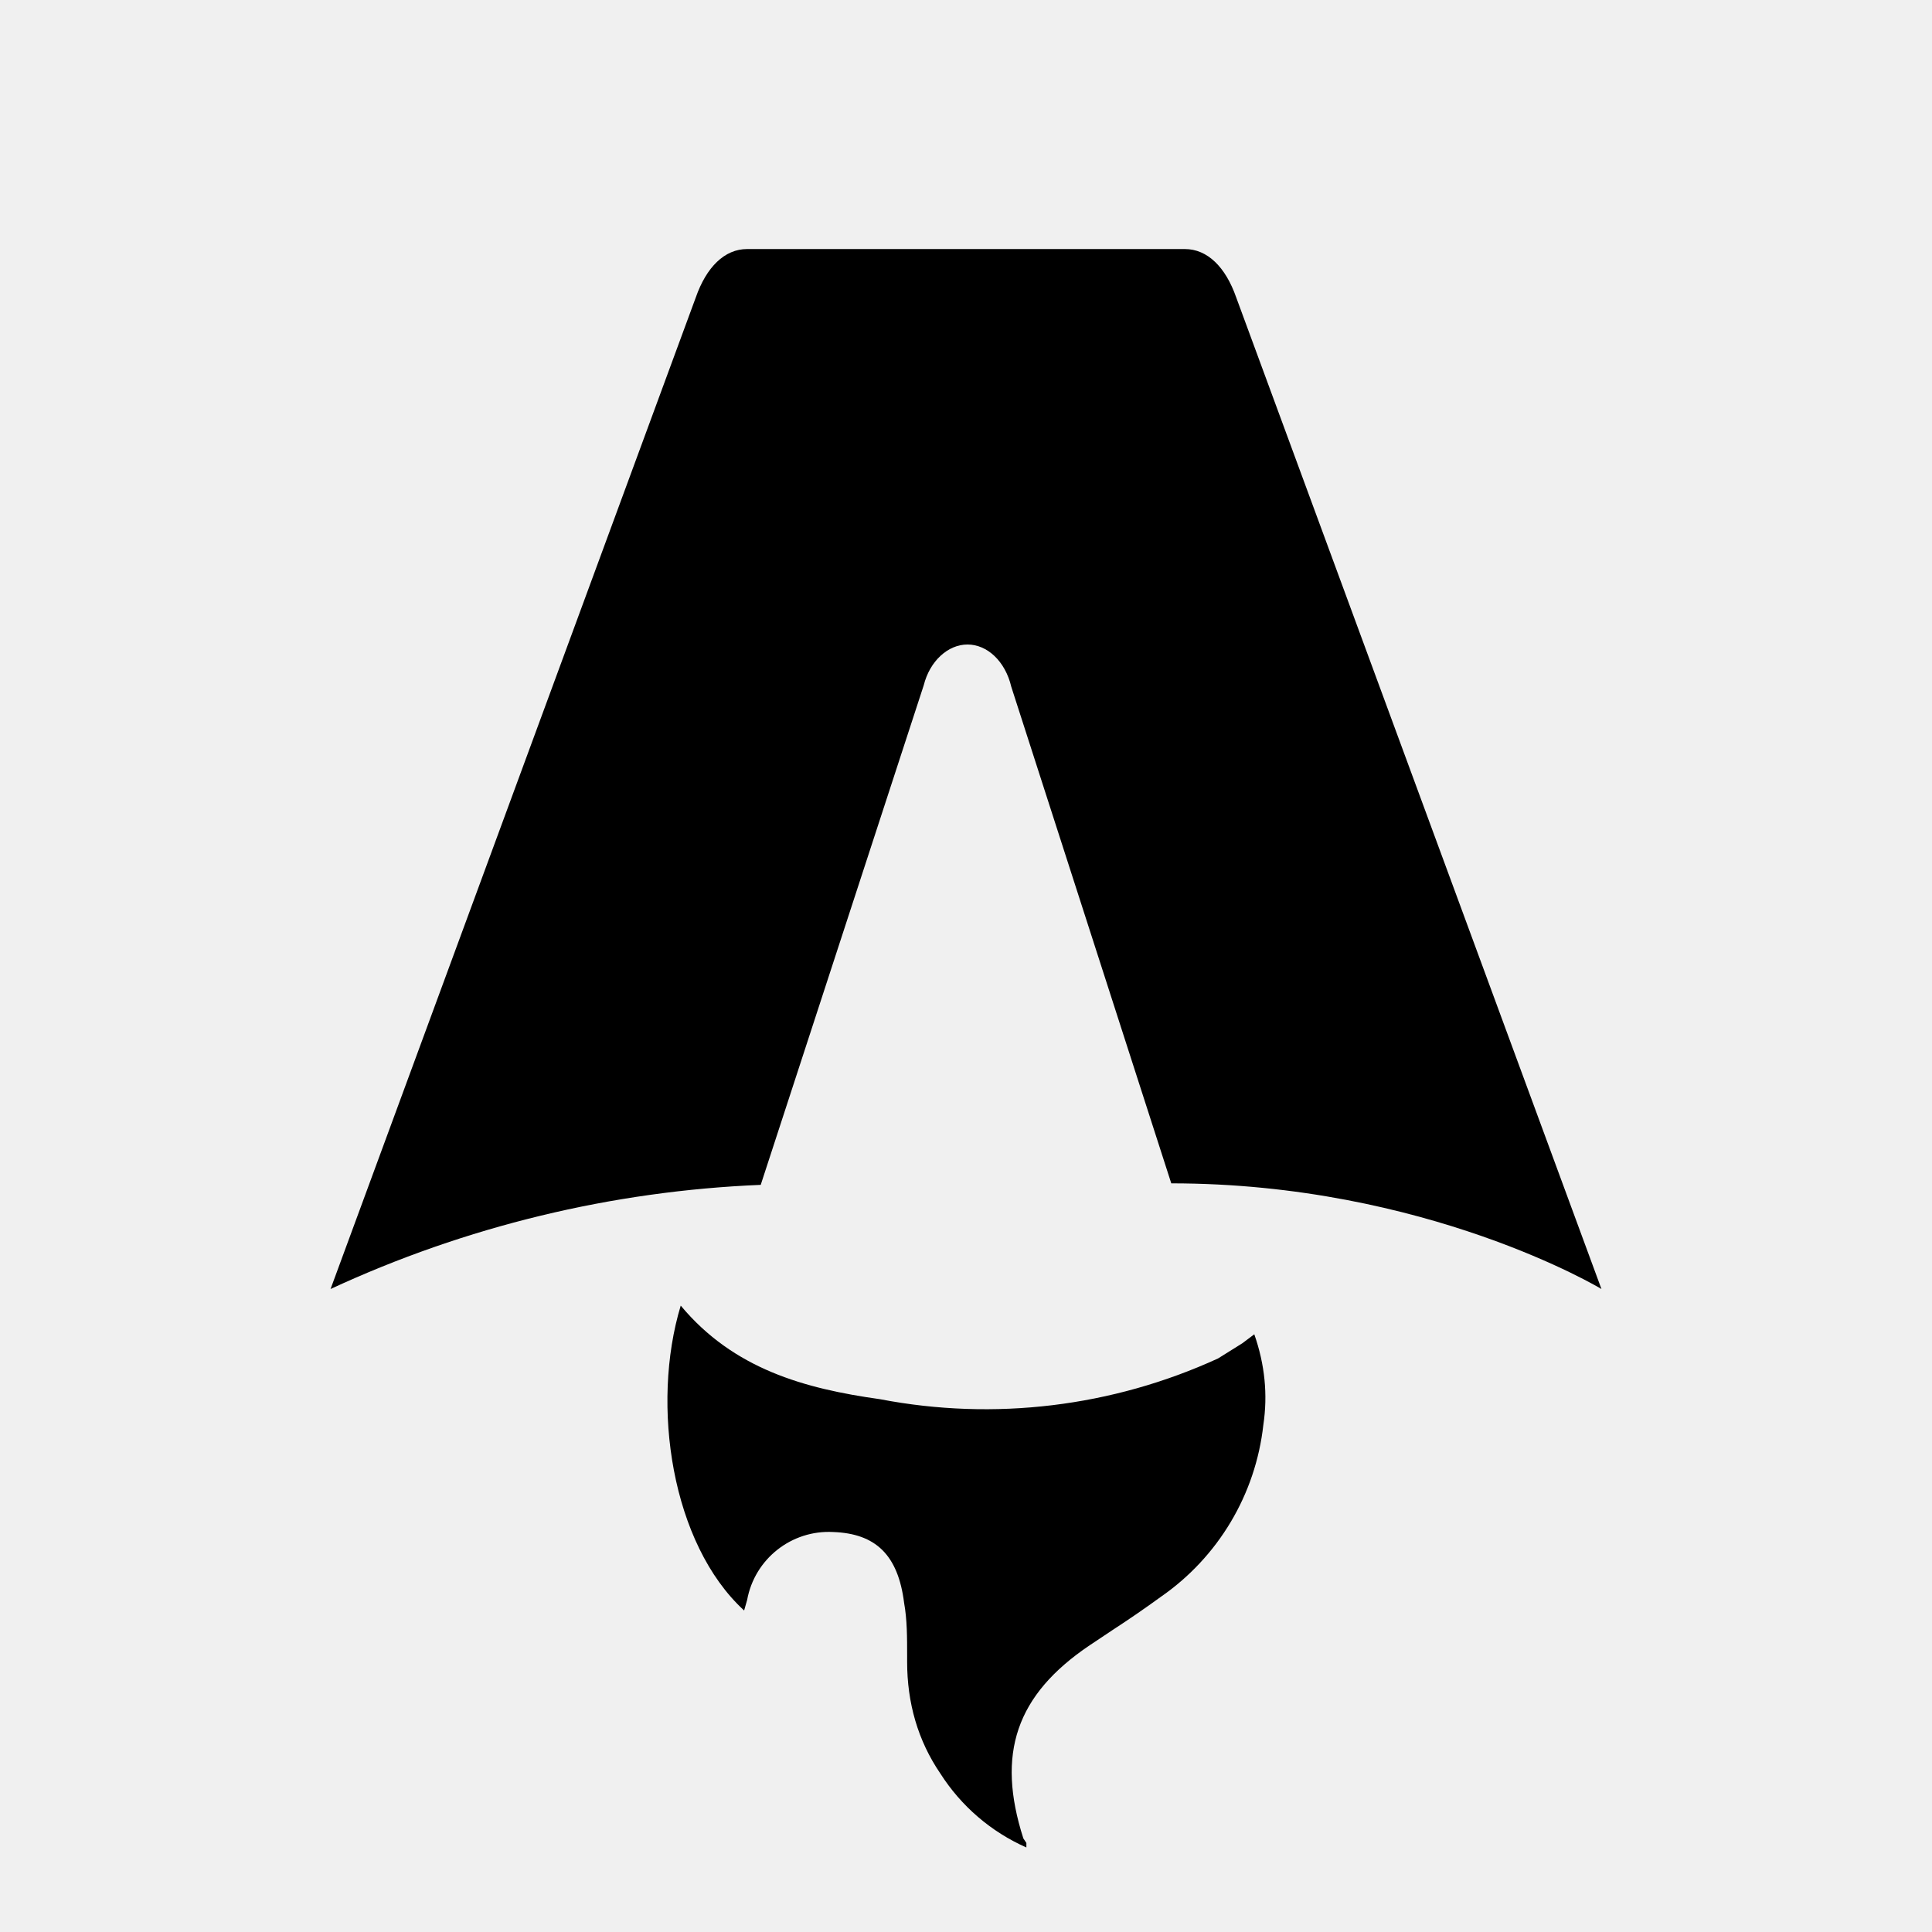
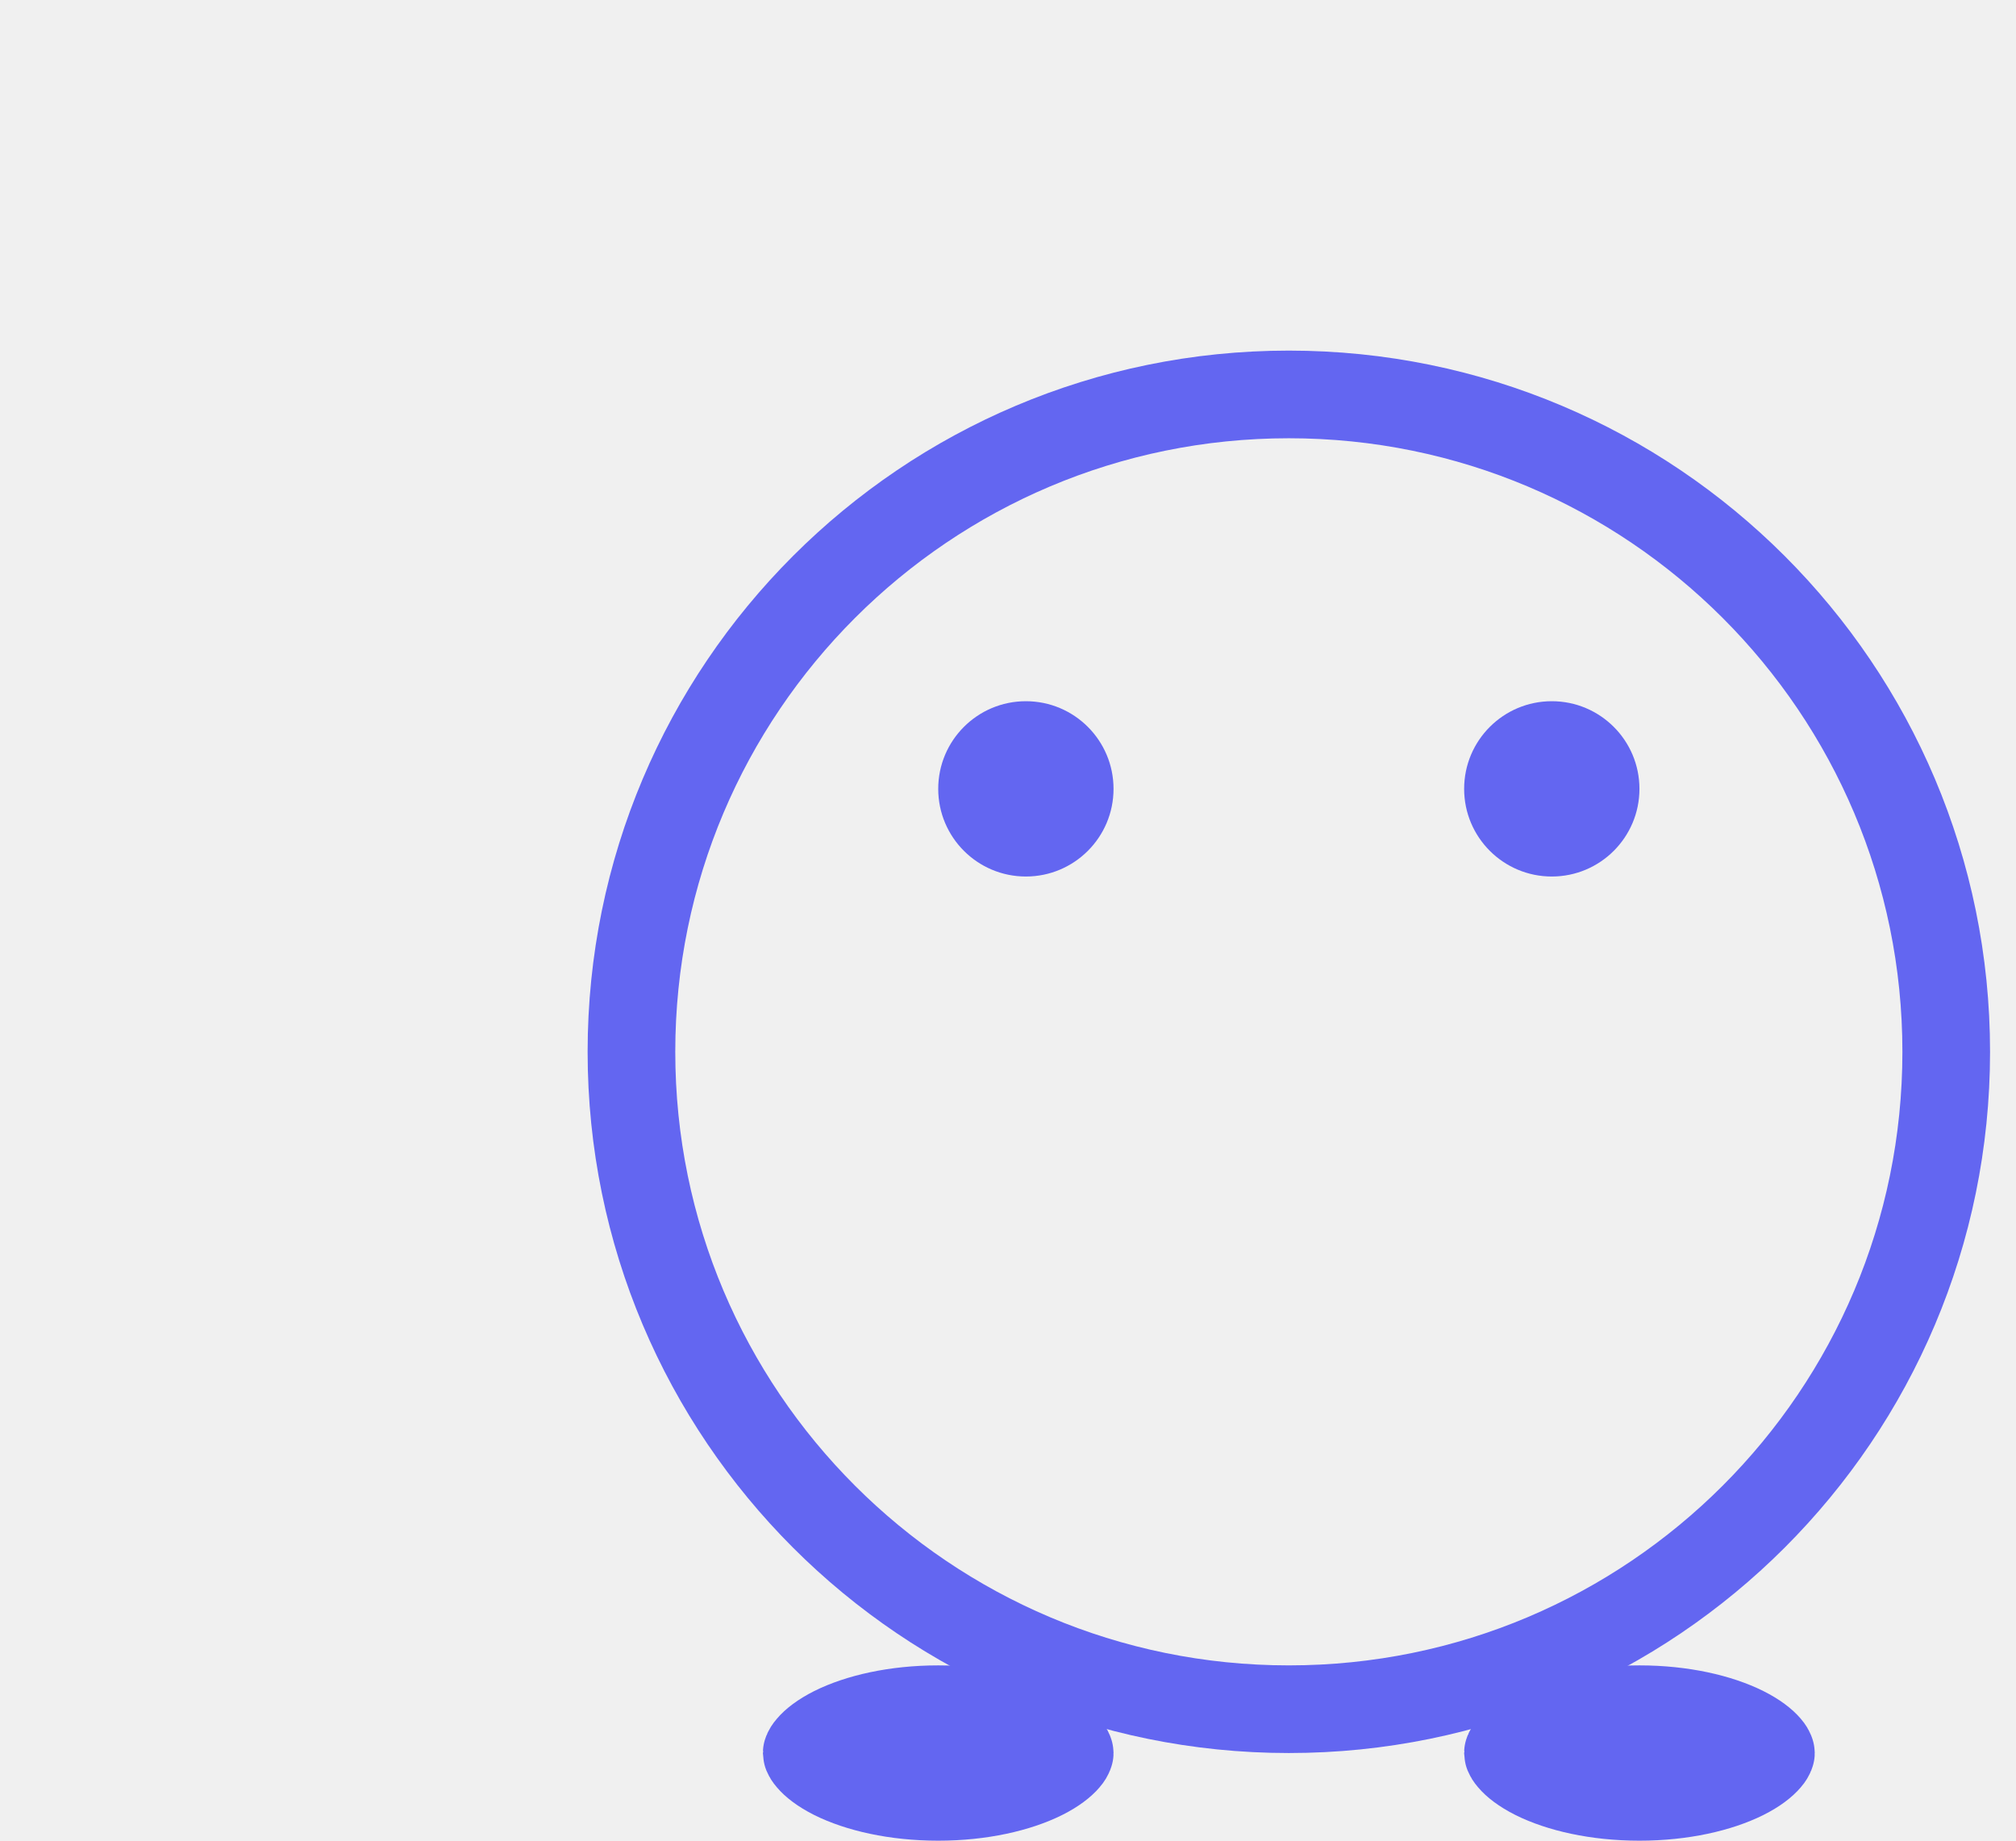
- <svg xmlns="http://www.w3.org/2000/svg" fill="none" viewBox="0 0 128 128">
-   <path d="M50.4 78.5a75.1 75.1 0 0 0-28.5 6.9l24.2-65.7c.7-2 1.9-3.2 3.4-3.2h29c1.5 0 2.7 1.2 3.4 3.2l24.2 65.7s-11.6-7-28.5-7L67 45.5c-.4-1.7-1.6-2.8-2.9-2.8-1.3 0-2.5 1.1-2.9 2.7L50.4 78.5Zm-1.1 28.2Zm-4.2-20.2c-2 6.6-.6 15.8 4.2 20.2a17.5 17.5 0 0 1 .2-.7 5.5 5.5 0 0 1 5.7-4.5c2.8.1 4.3 1.5 4.7 4.7.2 1.1.2 2.3.2 3.5v.4c0 2.7.7 5.2 2.2 7.4a13 13 0 0 0 5.7 4.9v-.3l-.2-.3c-1.8-5.6-.5-9.5 4.4-12.8l1.5-1a73 73 0 0 0 3.2-2.2 16 16 0 0 0 6.8-11.4c.3-2 .1-4-.6-6l-.8.6-1.6 1a37 37 0 0 1-22.4 2.7c-5-.7-9.7-2-13.2-6.2Z" />
-   <style>
-         path { fill: #000; }
-         @media (prefers-color-scheme: dark) {
-             path { fill: #FFF; }
-         }
-     </style>
+ <svg xmlns="http://www.w3.org/2000/svg" style="height: 2.5rem; width: 2.5rem" viewBox="0 0 23 21" fill="none">
+   <g id="guy-multiple">
+     <circle id="body" cx="14.704" cy="12" r="7.5" stroke="#6366f1" />
+     <path id="foot--right" d="M20.204 20C20.204 20 20.204 20.001 20.203 20.003C20.203 20.004 20.202 20.007 20.2 20.012C20.196 20.022 20.187 20.041 20.165 20.066C20.119 20.12 20.034 20.19 19.894 20.26C19.615 20.399 19.195 20.5 18.704 20.5C18.212 20.5 17.792 20.399 17.513 20.26C17.374 20.19 17.288 20.12 17.243 20.066C17.221 20.041 17.211 20.022 17.207 20.012C17.205 20.007 17.204 20.004 17.204 20.003C17.204 20.001 17.204 20 17.204 20C17.204 20 17.204 19.999 17.204 19.997C17.204 19.996 17.205 19.993 17.207 19.988C17.211 19.978 17.221 19.959 17.243 19.934C17.288 19.88 17.374 19.81 17.513 19.74C17.792 19.601 18.212 19.5 18.704 19.5C19.195 19.5 19.615 19.601 19.894 19.74C20.034 19.81 20.119 19.88 20.165 19.934C20.187 19.959 20.196 19.978 20.2 19.988C20.202 19.993 20.203 19.996 20.203 19.997C20.204 19.999 20.204 20 20.204 20Z" stroke="#6366f1" />
+     <path id="foot--left" d="M12.204 20C12.204 20 12.204 20.001 12.203 20.003C12.203 20.004 12.202 20.007 12.2 20.012C12.196 20.022 12.187 20.041 12.165 20.066C12.119 20.12 12.034 20.19 11.894 20.26C11.615 20.399 11.195 20.5 10.704 20.5C10.212 20.5 9.792 20.399 9.513 20.26C9.374 20.19 9.288 20.12 9.243 20.066C9.221 20.041 9.211 20.022 9.207 20.012C9.205 20.007 9.204 20.004 9.204 20.003C9.204 20.001 9.204 20 9.204 20C9.204 20 9.204 19.999 9.204 19.997C9.204 19.996 9.205 19.993 9.207 19.988C9.211 19.978 9.221 19.959 9.243 19.934C9.288 19.88 9.374 19.81 9.513 19.74C9.792 19.601 10.212 19.5 10.704 19.5C11.195 19.5 11.615 19.601 11.894 19.74C12.034 19.81 12.119 19.88 12.165 19.934C12.187 19.959 12.196 19.978 12.2 19.988C12.202 19.993 12.203 19.996 12.203 19.997C12.204 19.999 12.204 20 12.204 20Z" stroke="#6366f1" />
+     <circle id="eye--right" cx="17.704" cy="9" r="1" fill="#6366f1" />
+     <circle id="eye--left" cx="11.704" cy="9" r="1" fill="#6366f1" />
+   </g>
</svg>
